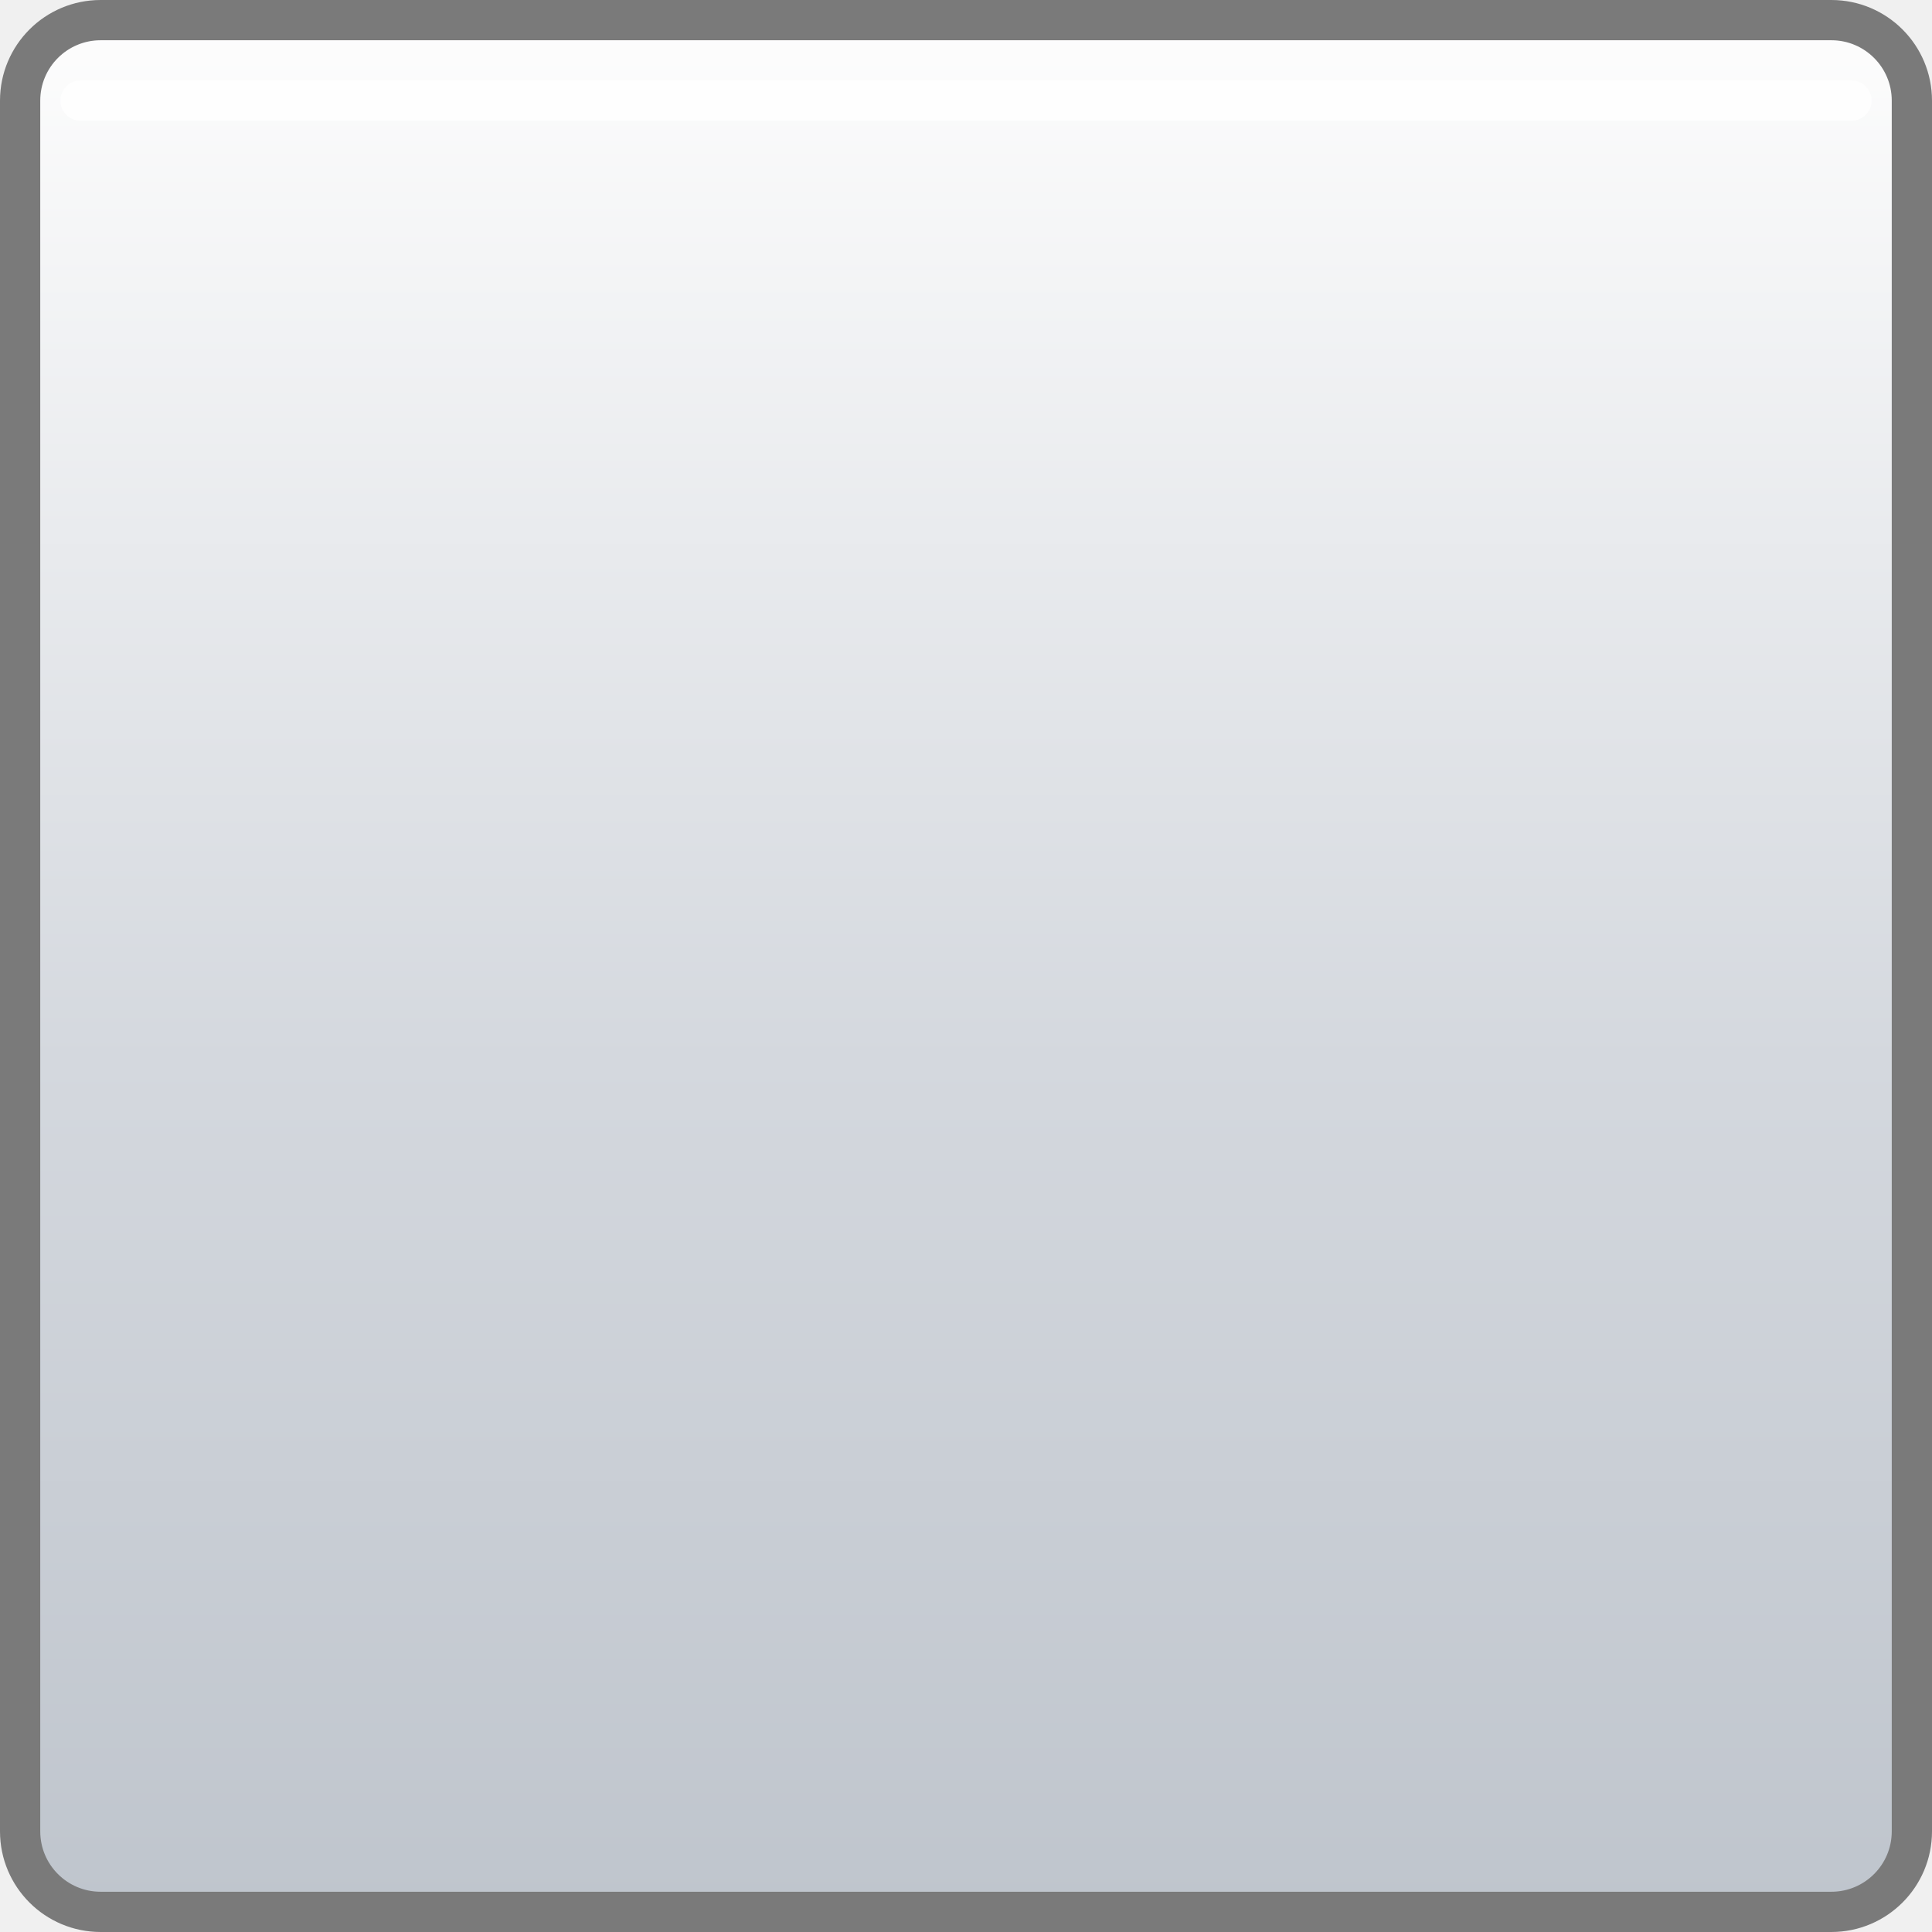
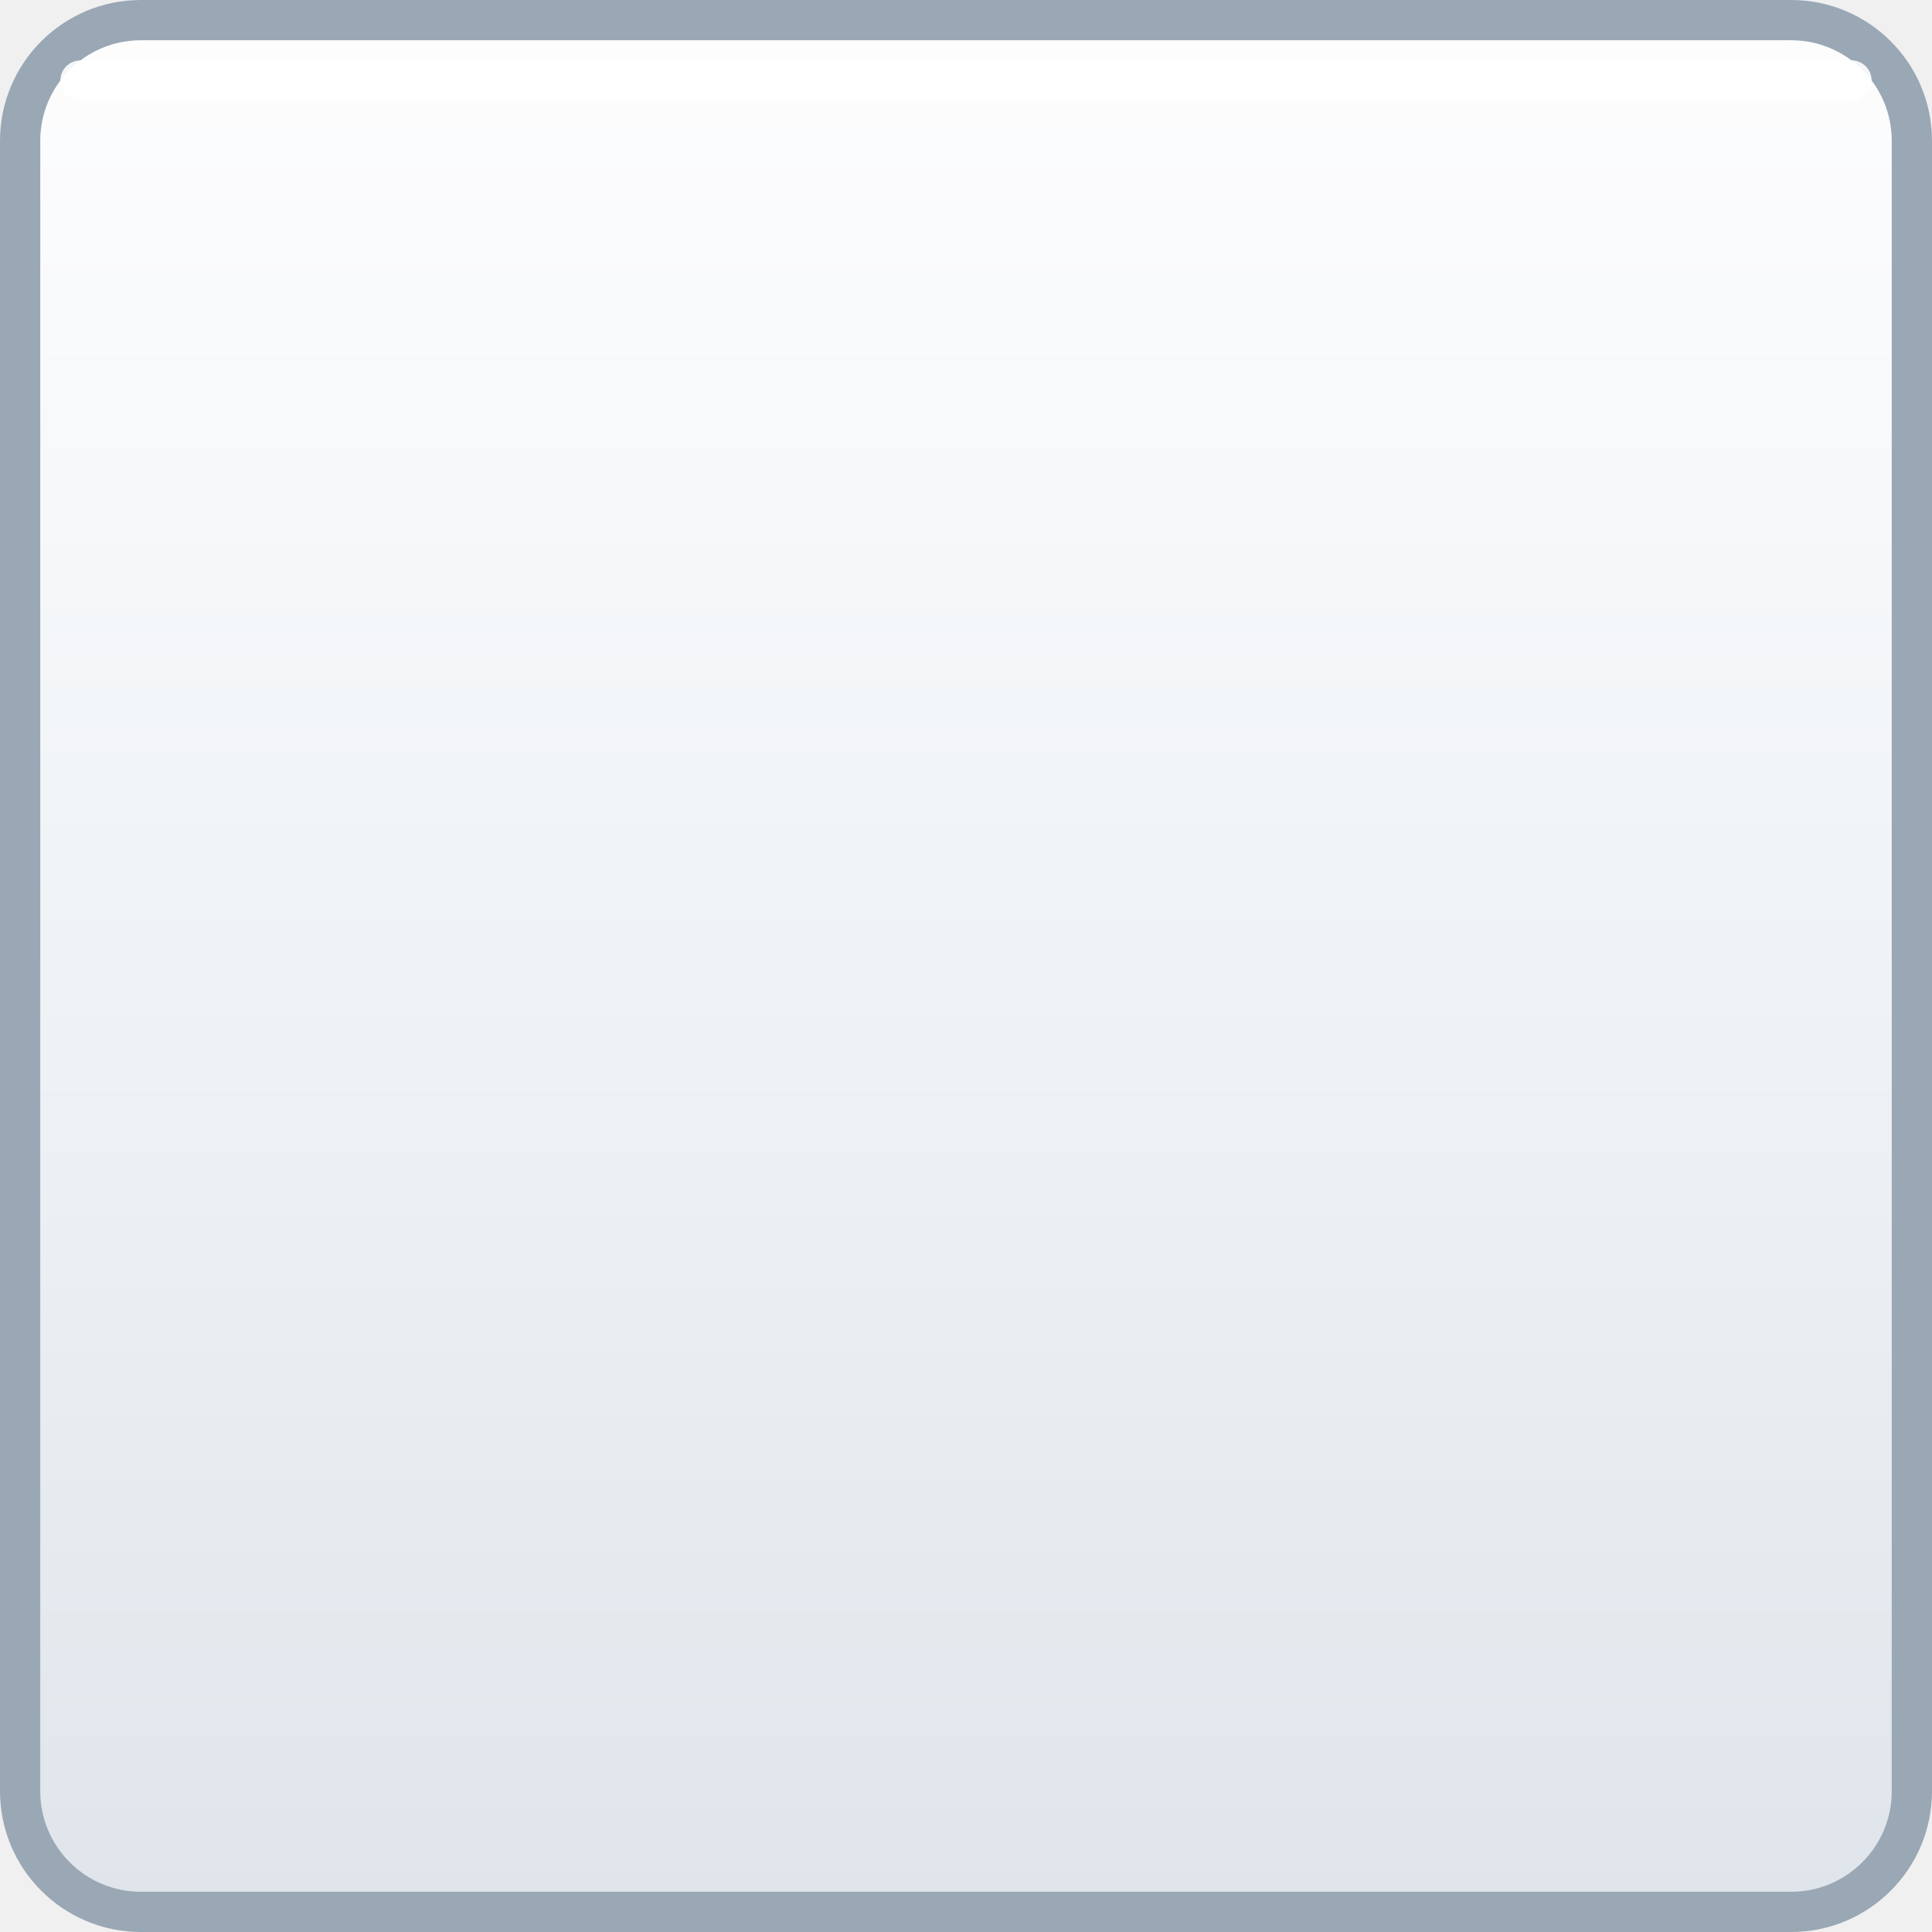
<svg xmlns="http://www.w3.org/2000/svg" width="48" height="48" viewBox="0 0 48 48">
  <defs>
    <linearGradient id="g" x1="0" y1="0" x2="0" y2="1">
-       <stop offset="0" stop-color="#FDFDFD" />
-       <stop offset="0.55" stop-color="#D4D8DE" />
-       <stop offset="1" stop-color="#BFC5CD" />
+       <stop offset="0" stop-color="#FDFDFE" />
+       <stop offset="0.55" stop-color="#EEF2F5" />
+       <stop offset="1" stop-color="#DFE5EB" />
    </linearGradient>
  </defs>
-   <rect x="0.5" y="0.5" width="47" height="47" rx="2" fill="url(#g)" stroke="#7A7A7A" />
-   <rect x="1.5" y="2" width="45" height="1" rx="0.5" fill="#FFFFFF" opacity="0.8" />
+   <rect x="0.5" y="0.5" width="47" height="47" rx="3" fill="url(#g)" stroke="#9AA7B4" />
+   <rect x="1.5" y="1.5" width="45" height="1" rx="0.5" fill="#FFFFFF" opacity="0.9" />
</svg>
